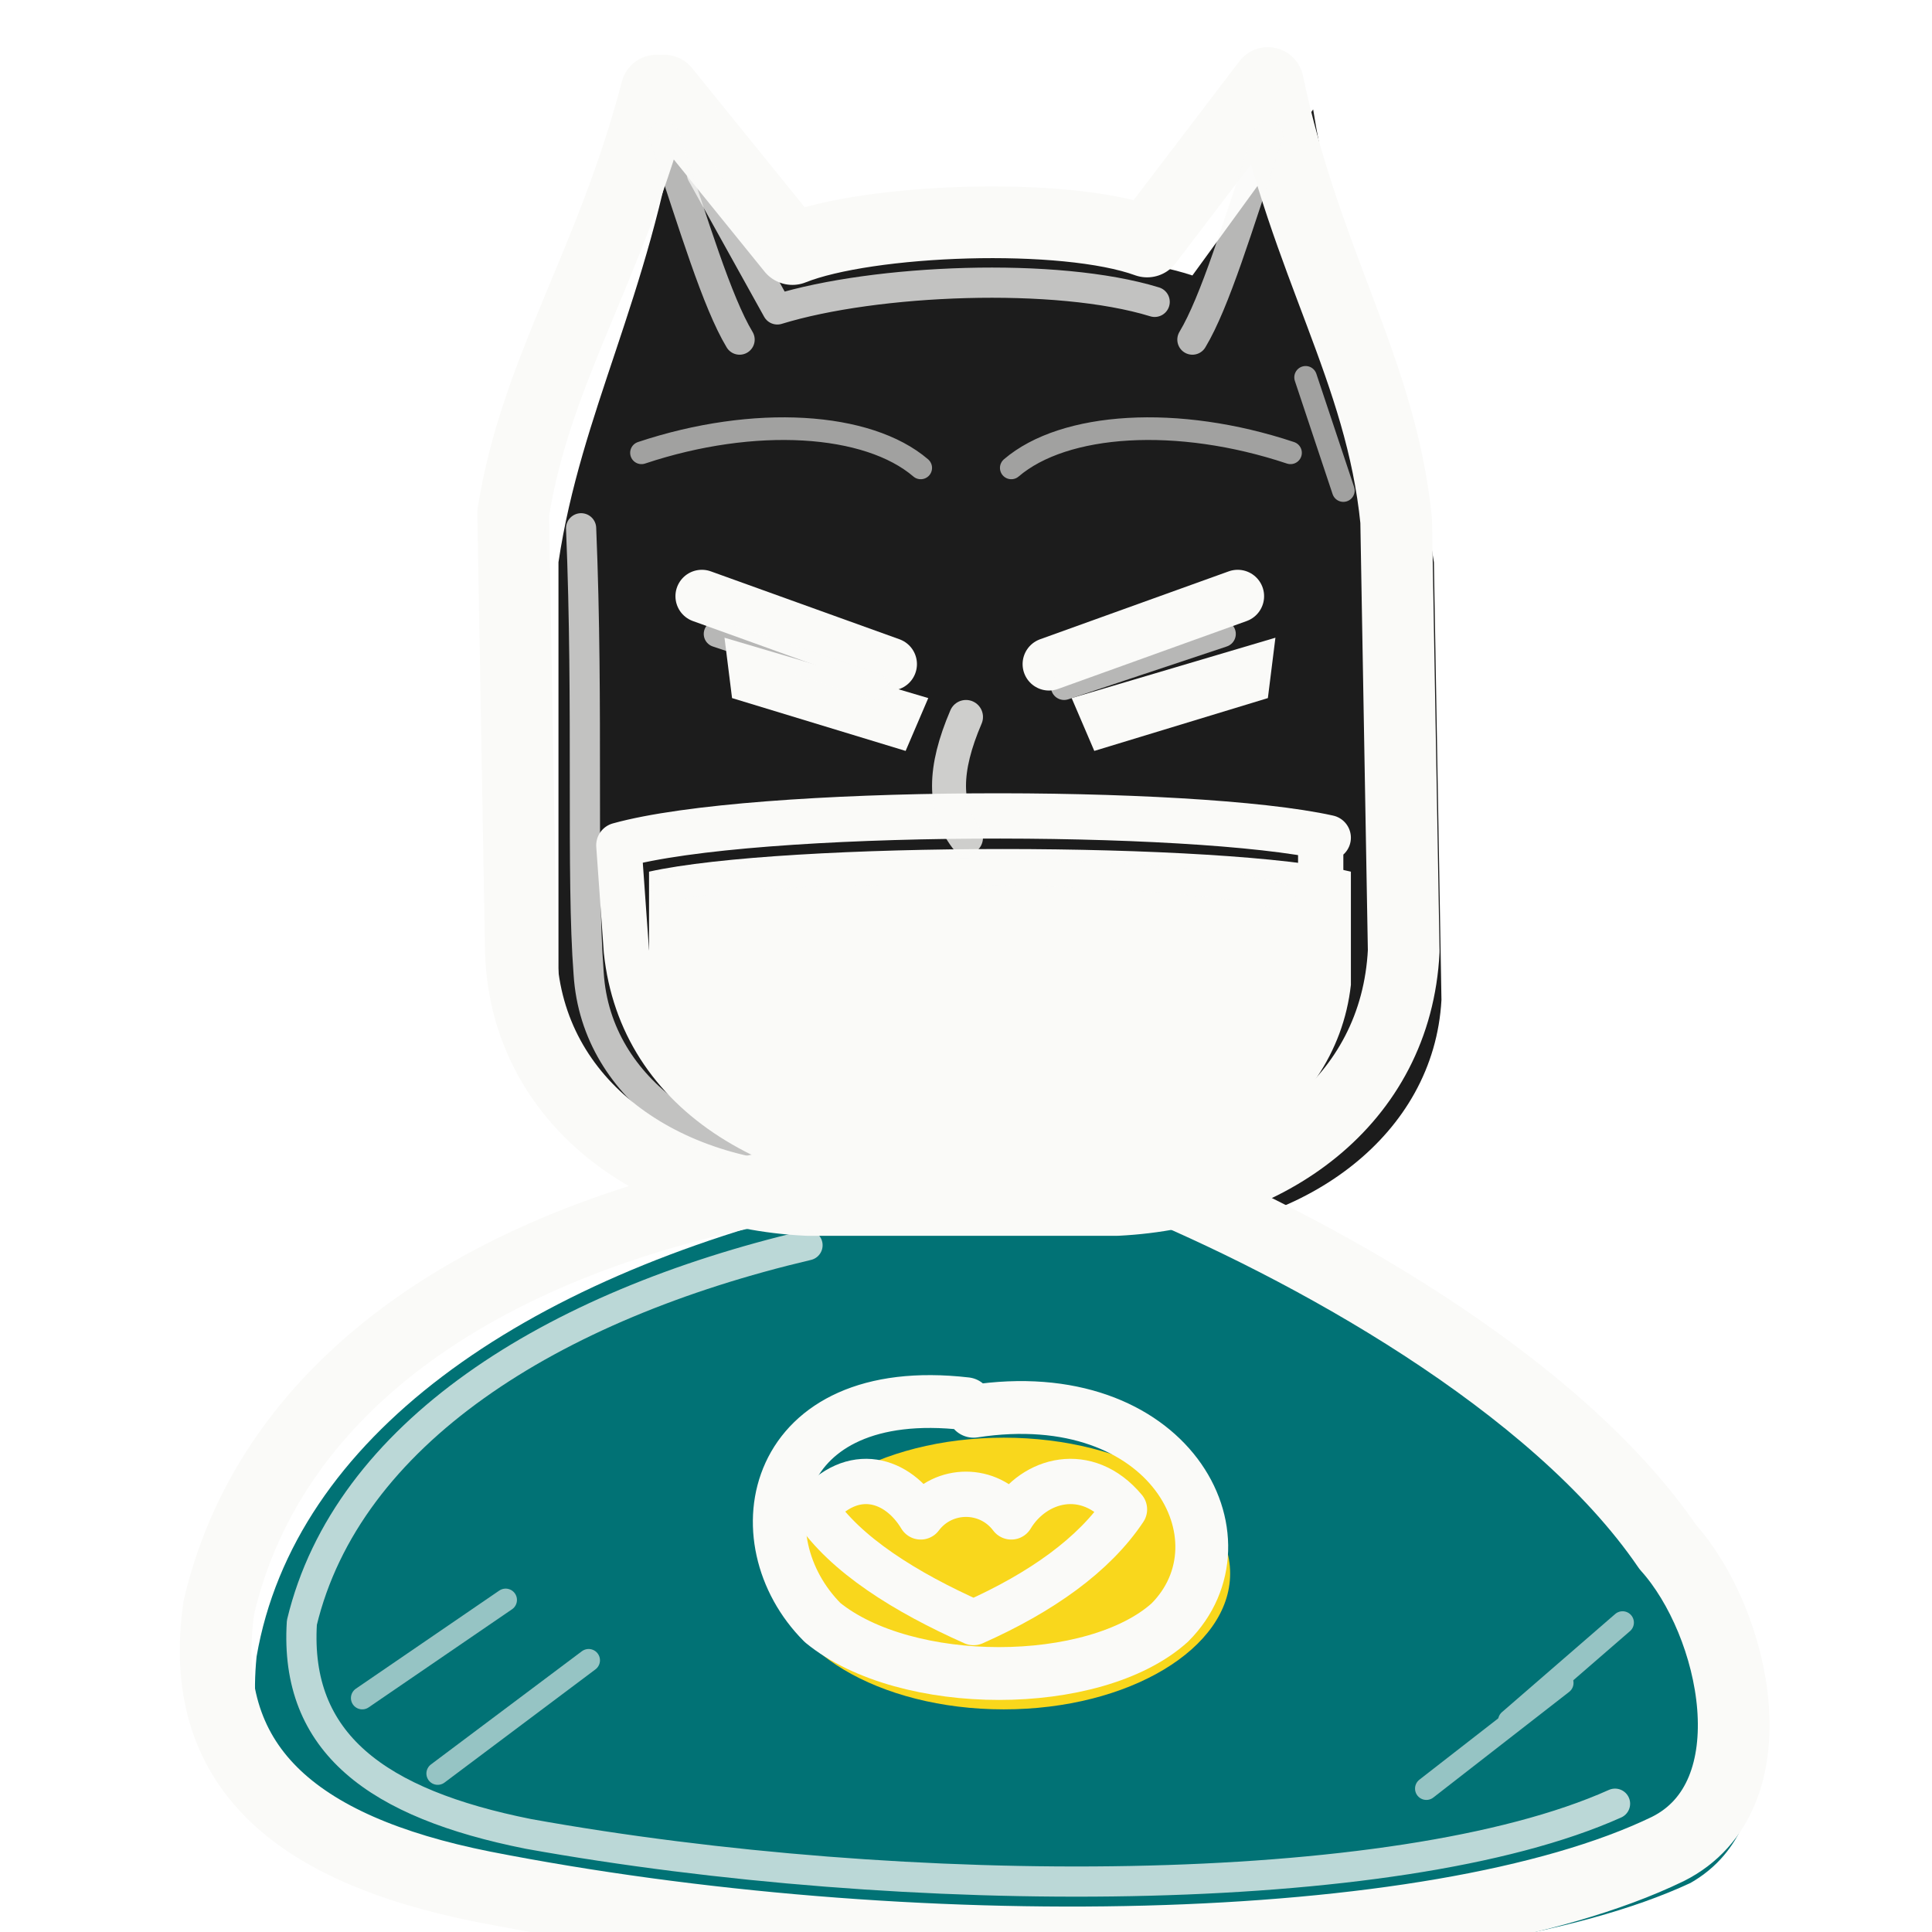
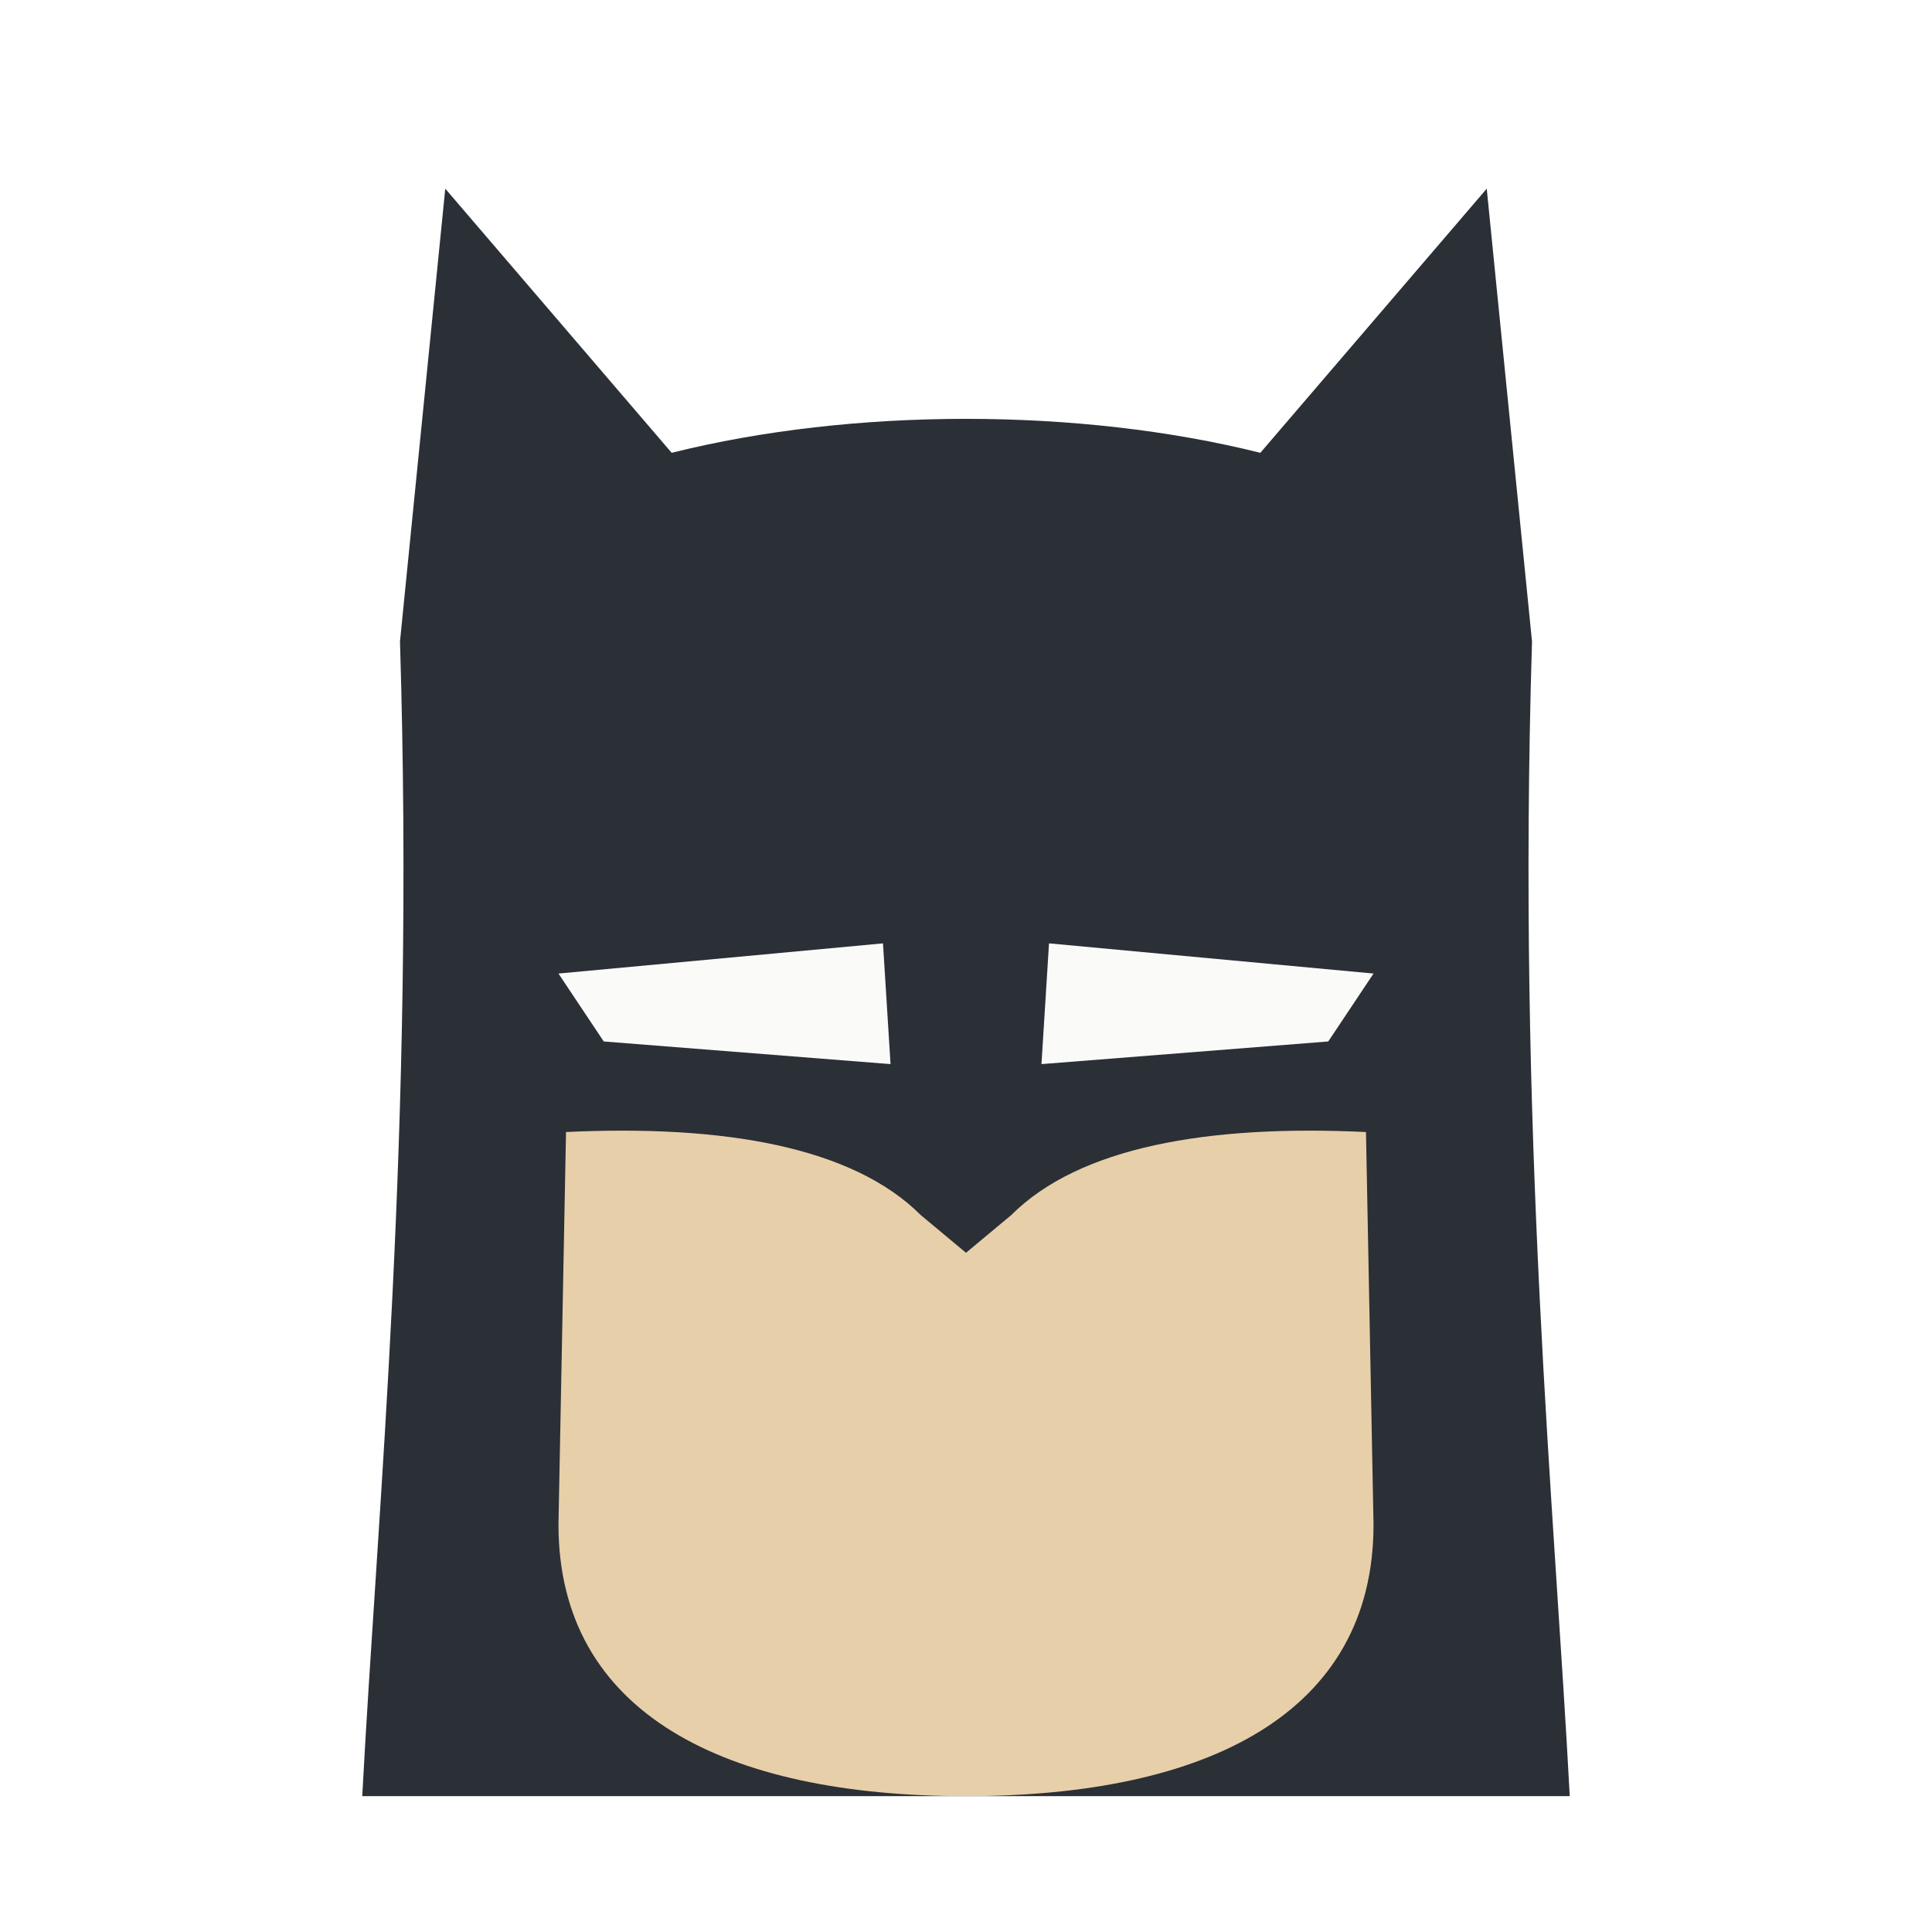
- <svg xmlns="http://www.w3.org/2000/svg" width="512" height="512" viewBox="0 0 512 512" fill="none" stroke="#fafaf8" stroke-linecap="round" stroke-linejoin="round">
-   <g stroke="none" transform="translate(8 9)">
-     <path fill="#1c1c1c" d="M172 20L204 64C228 56 284 56 308 64L340 20C348 70 366 100 372 140L374 256C372 292 338 316 300 318L212 318C174 316 142 290 140 256L140 140C146 100 164 70 172 20Z" />
-     <path fill="#017275" d="M214 310C130 330 70 372 60 430C56 470 80 490 130 500C240 520 380 518 440 490C468 474 458 430 440 410C410 366 340 330 300 310Z" />
-     <path fill="#fafaf8" d="M164 222C200 214 316 214 350 222L350 252C346 288 308 312 256 312C204 312 168 288 164 252Z" />
-     <path fill="#fafaf8" d="M184 160L238 176L232 190L186 176ZM330 160L276 176L282 190L328 176Z" />
-     <ellipse cx="258" cy="408" rx="60" ry="36" fill="#f9d71c" />
-   </g>
-   <path stroke-width="19" d="M176 24L210 66C230 58 282 56 304 64L336 22C346 70 366 98 370 138L372 252C370 292 336 316 296 318L214 318C172 316 138 290 138 250L136 136C142 98 162 70 174 24" />
-   <path stroke-width="8" opacity=".75" d="M186 46L206 82C232 74 280 72 306 80M154 140C156 188 154 232 156 258C158 290 190 308 216 308" />
-   <path stroke-width="8" opacity=".7" d="M176 36C184 60 190 80 196 90M336 36C328 60 322 80 316 90" />
-   <path stroke-width="12" d="M164 224C200 214 316 214 352 222M164 224L166 252C170 290 206 312 258 312C310 312 344 290 350 252L350 222" />
-   <path stroke-width="7" opacity=".7" d="M176 236C200 228 320 230 340 238" />
-   <path stroke-width="14" d="M186 158L236 176" />
-   <path stroke-width="14" d="M328 158L278 176" />
-   <path stroke-width="7" opacity=".7" d="M190 168L232 182M324 168L282 182" />
-   <path stroke-width="9" opacity=".8" d="M256 190C250 204 250 214 256 222" />
-   <path stroke-width="6" opacity=".6" d="M170 120C200 110 230 112 244 124M342 120C312 110 282 112 268 124" />
-   <path stroke-width="10" d="M222 276C244 284 276 284 298 274" />
-   <path stroke-width="19" d="M208 314C130 328 72 366 58 426C52 468 78 490 128 500C240 522 380 520 442 490C470 476 460 430 442 410C412 366 346 330 302 312" />
-   <path stroke-width="8" opacity=".75" d="M214 330C146 346 92 380 80 430C78 462 100 478 140 486C240 504 370 504 428 478" />
-   <path stroke-width="14" d="M256 372C204 366 196 408 218 430C240 448 290 448 310 430C332 408 310 366 258 374" />
-   <path stroke-width="12" d="M216 400C226 388 238 392 244 402C250 394 262 394 268 402C274 392 288 388 298 400C290 412 276 422 258 430C240 422 224 412 216 400" />
-   <g stroke-width="6" opacity=".6">
-     <path d="M96 450L134 424" />
-     <path d="M116 470L156 440" />
-     <path d="M400 456L430 430" />
-     <path d="M378 474L414 446" />
-     <path d="M346 100L356 130" />
-   </g>
+ <svg xmlns="http://www.w3.org/2000/svg" width="512" height="512" viewBox="0 0 512 512">
+   <path fill="#2b2f36" d="M96 476C100 400 110 300 106 170L118 50L178 120C226 108 286 108 334 120L394 50L406 170C402 300 412 400 416 476Z" />
+   <path fill="#e7cfa9" d="M150 300C192 298 226 304 244 322L256 332L268 322C286 304 320 298 362 300L364 404C364 454 320 476 256 476C192 476 148 454 148 404Z" />
+   <path fill="#fafaf8" d="M148 258L234 250L236 282L160 276Z" />
+   <path fill="#fafaf8" d="M364 258L278 250L276 282L352 276Z" />
</svg>
